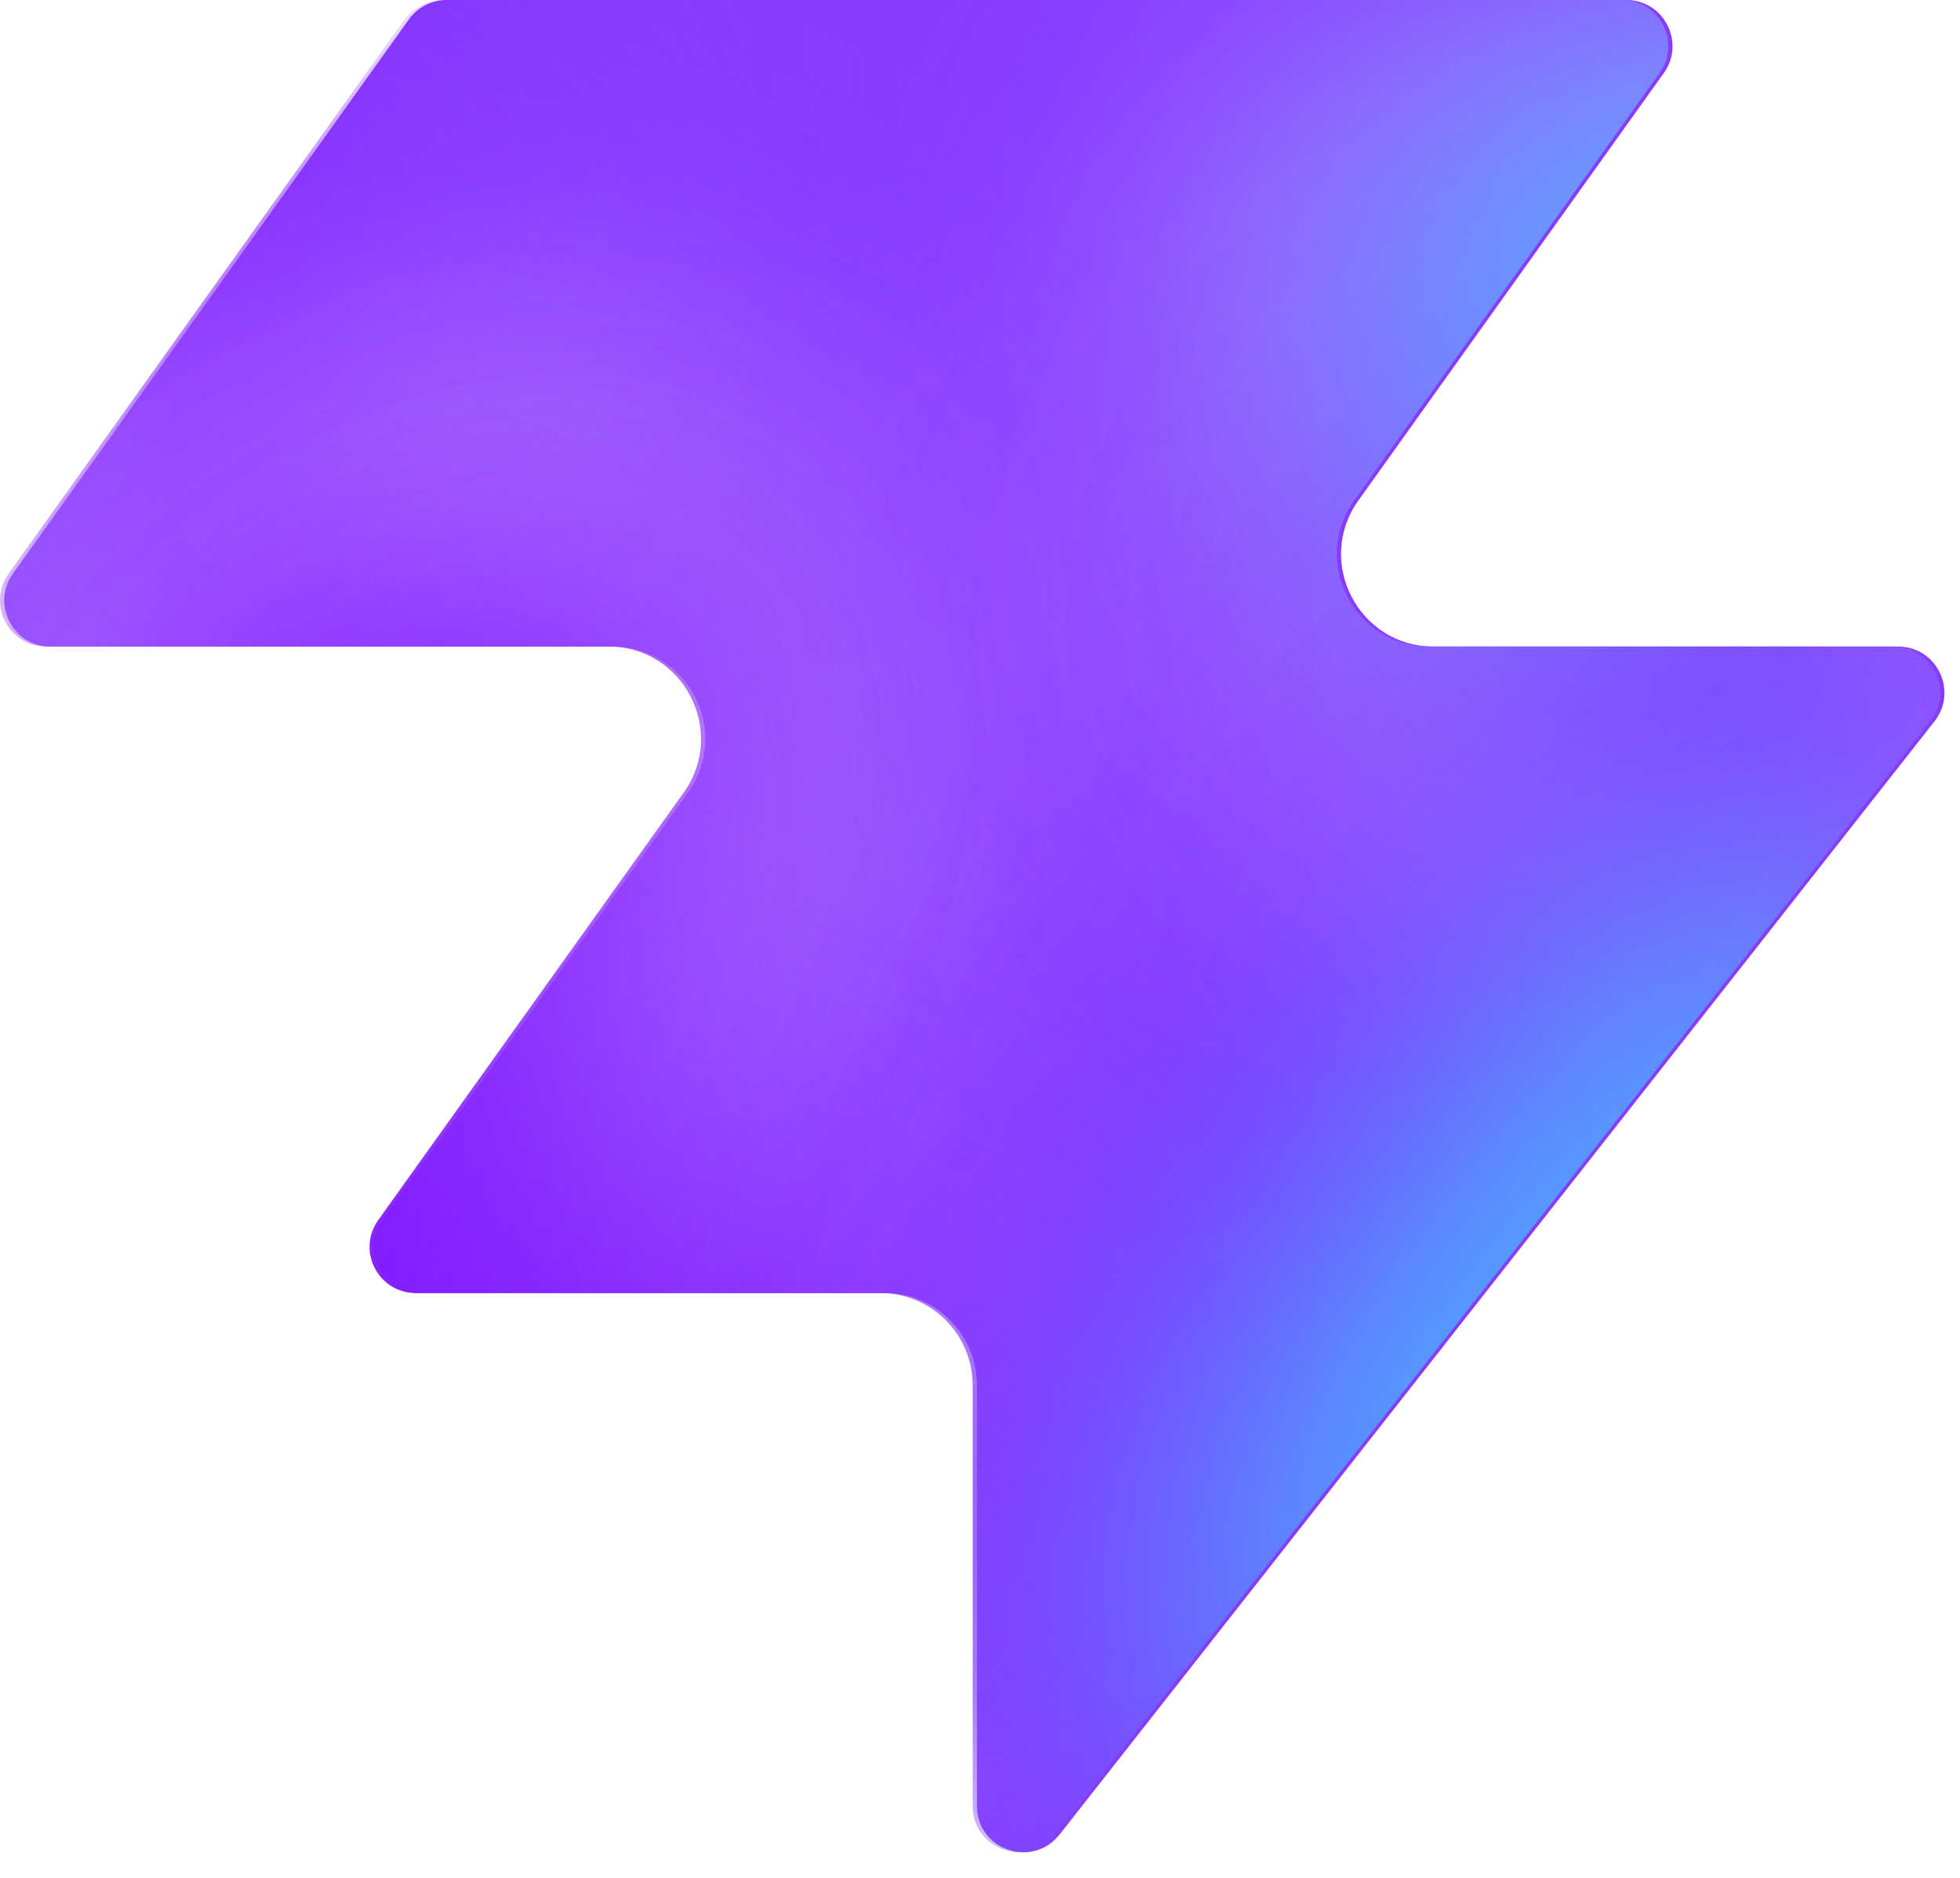
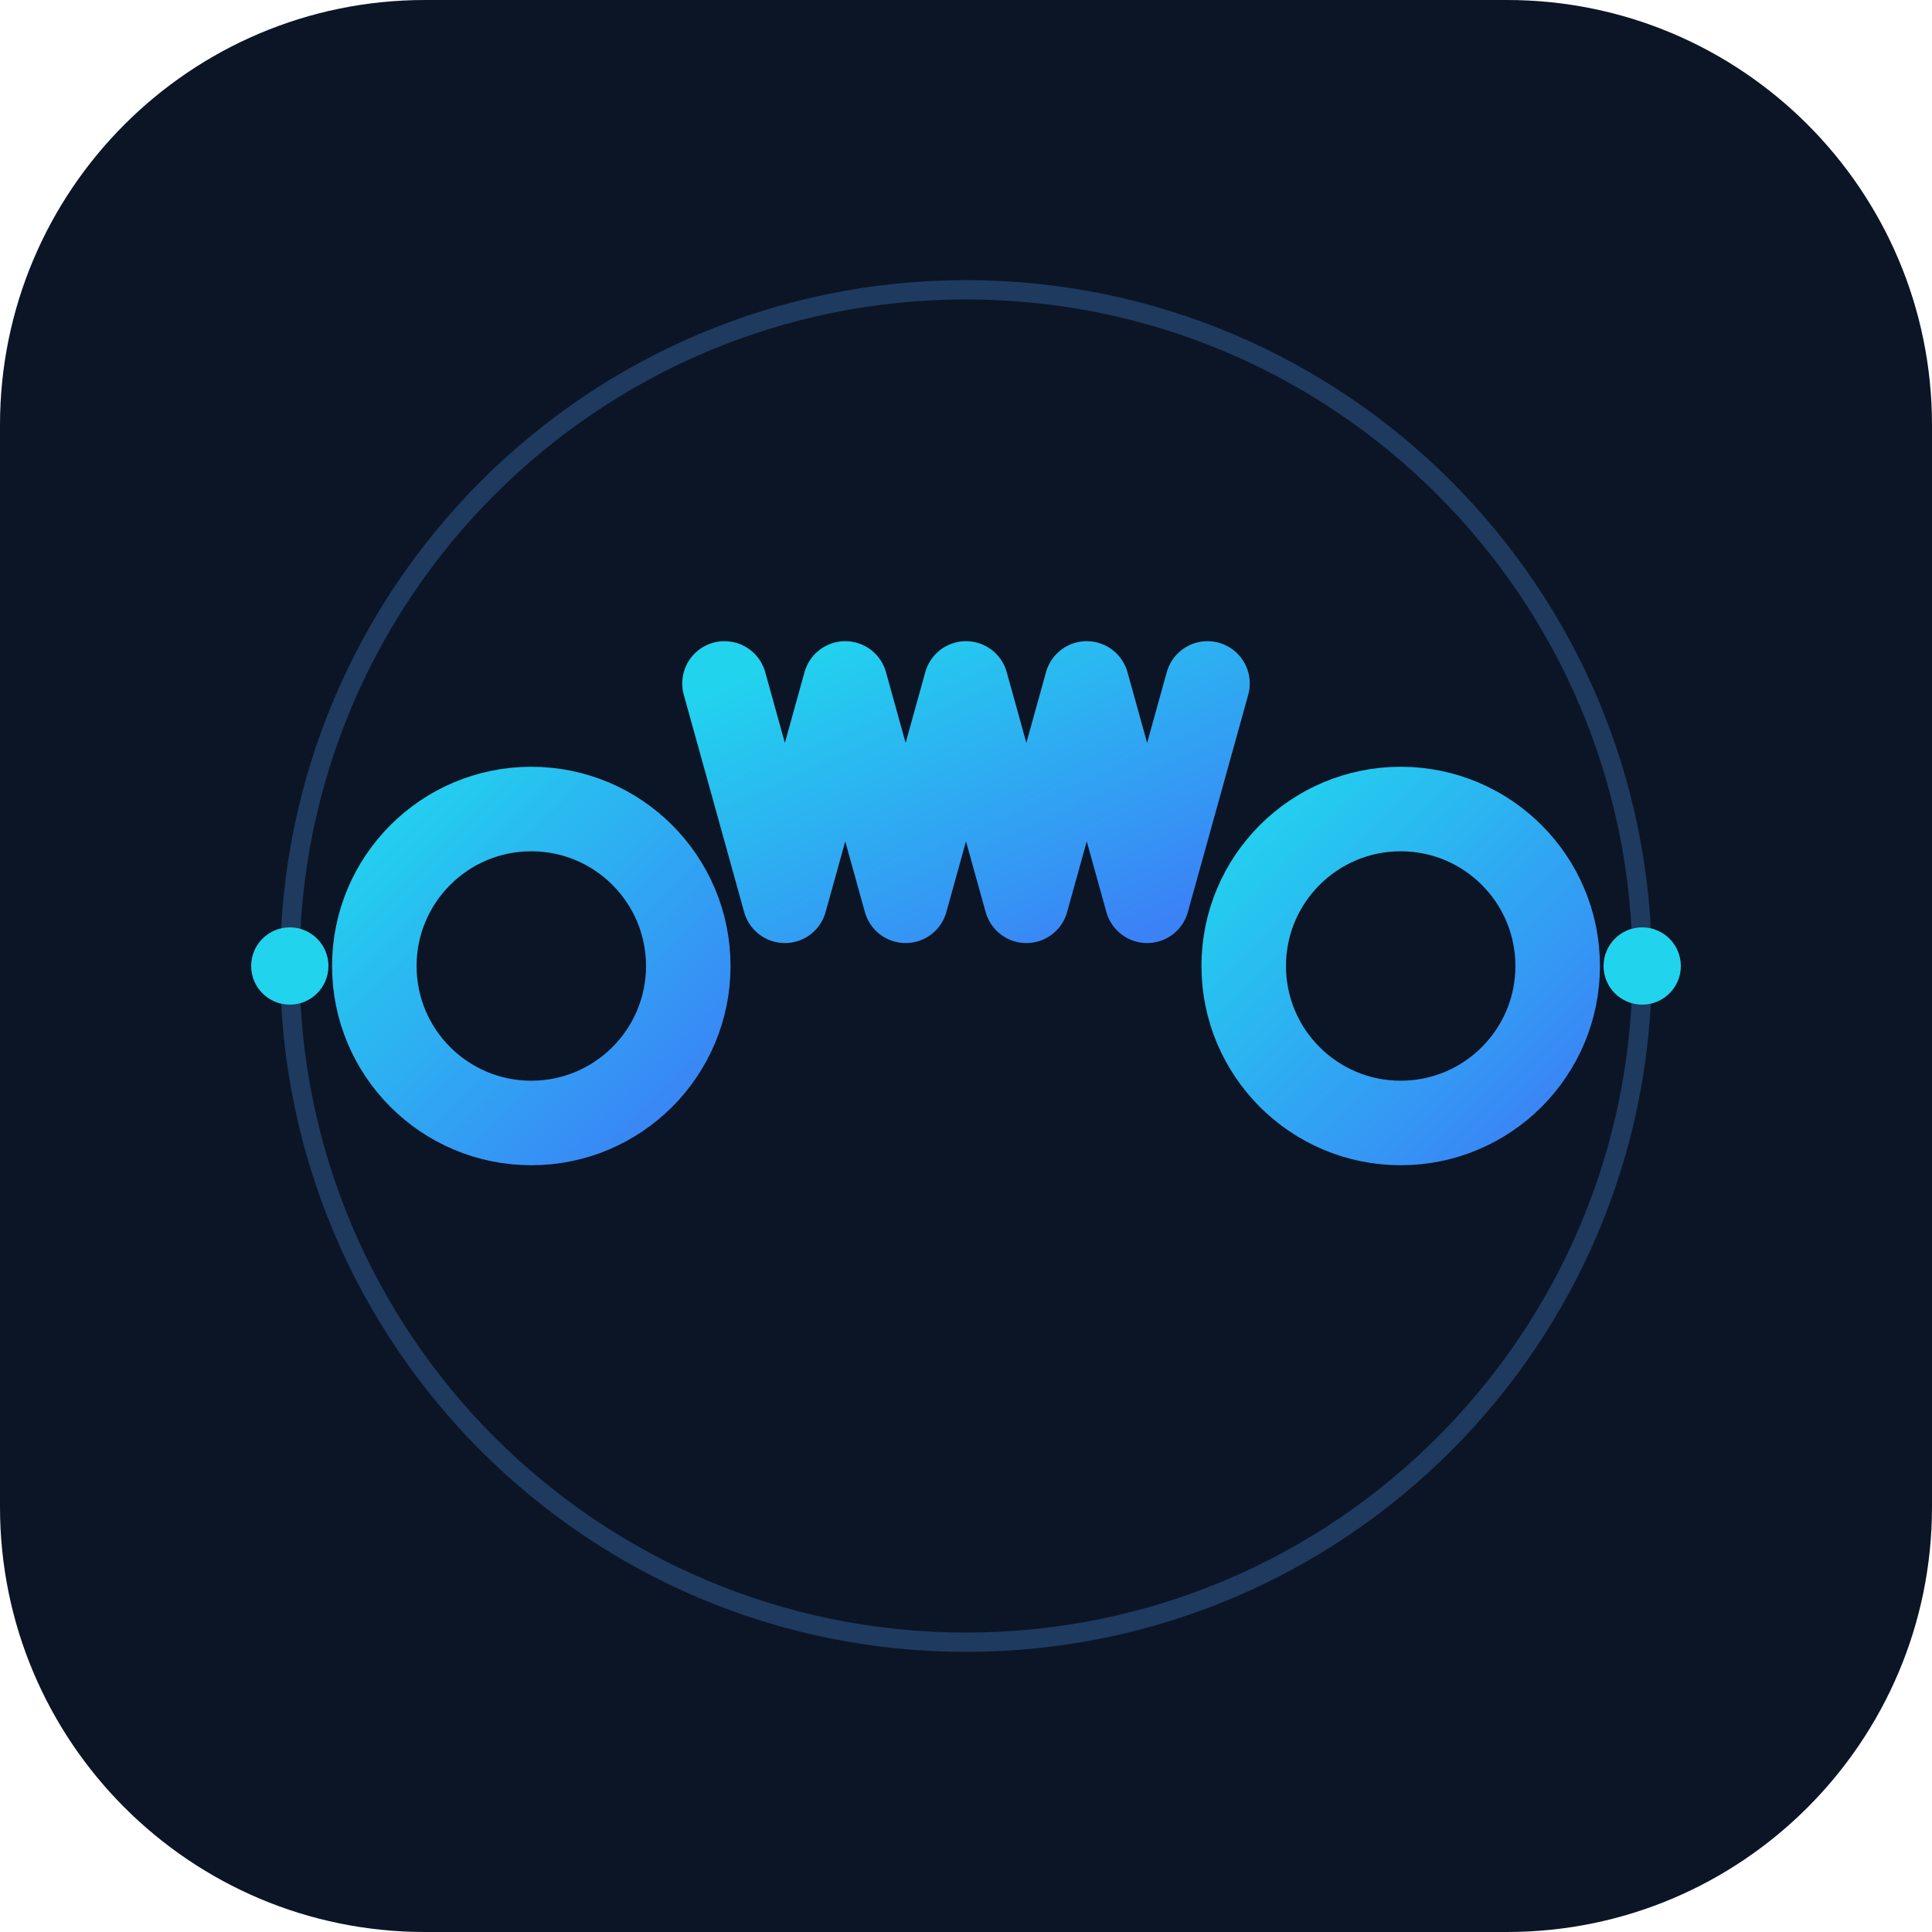
- <svg xmlns="http://www.w3.org/2000/svg" width="48" height="46" fill="none" viewBox="0 0 48 46">
-   <path fill="#863bff" d="M25.946 44.938c-.664.845-2.021.375-2.021-.698V33.937a2.26 2.26 0 0 0-2.262-2.262H10.287c-.92 0-1.456-1.04-.92-1.788l7.48-10.471c1.07-1.497 0-3.578-1.842-3.578H1.237c-.92 0-1.456-1.04-.92-1.788L10.013.474c.214-.297.556-.474.92-.474h28.894c.92 0 1.456 1.04.92 1.788l-7.48 10.471c-1.07 1.498 0 3.579 1.842 3.579h11.377c.943 0 1.473 1.088.89 1.83L25.947 44.94z" style="fill:#863bff;fill:color(display-p3 .525 .23 1);fill-opacity:1" />
-   <mask id="a" width="48" height="46" x="0" y="0" maskUnits="userSpaceOnUse" style="mask-type:alpha">
-     <path fill="#000" d="M25.842 44.938c-.664.844-2.021.375-2.021-.698V33.937a2.26 2.26 0 0 0-2.262-2.262H10.183c-.92 0-1.456-1.04-.92-1.788l7.48-10.471c1.07-1.498 0-3.579-1.842-3.579H1.133c-.92 0-1.456-1.04-.92-1.787L9.91.473c.214-.297.556-.474.92-.474h28.894c.92 0 1.456 1.04.92 1.788l-7.48 10.471c-1.07 1.498 0 3.578 1.842 3.578h11.377c.943 0 1.473 1.088.89 1.832L25.843 44.94z" style="fill:#000;fill-opacity:1" />
-   </mask>
-   <g mask="url(#a)">
-     <g filter="url(#b)">
-       <ellipse cx="5.508" cy="14.704" fill="#ede6ff" rx="5.508" ry="14.704" style="fill:#ede6ff;fill:color(display-p3 .927 .903 1);fill-opacity:1" transform="matrix(.00324 1 1 -.00324 -4.47 31.516)" />
-     </g>
-     <g filter="url(#c)">
-       <ellipse cx="10.399" cy="29.851" fill="#ede6ff" rx="10.399" ry="29.851" style="fill:#ede6ff;fill:color(display-p3 .927 .903 1);fill-opacity:1" transform="matrix(.00324 1 1 -.00324 -39.328 7.883)" />
-     </g>
-     <g filter="url(#d)">
-       <ellipse cx="5.508" cy="30.487" fill="#7e14ff" rx="5.508" ry="30.487" style="fill:#7e14ff;fill:color(display-p3 .492 .077 1);fill-opacity:1" transform="rotate(89.814 -25.913 -14.639)scale(1 -1)" />
-     </g>
-     <g filter="url(#e)">
-       <ellipse cx="5.508" cy="30.599" fill="#7e14ff" rx="5.508" ry="30.599" style="fill:#7e14ff;fill:color(display-p3 .492 .077 1);fill-opacity:1" transform="rotate(89.814 -32.644 -3.334)scale(1 -1)" />
-     </g>
-     <g filter="url(#f)">
-       <ellipse cx="5.508" cy="30.599" fill="#7e14ff" rx="5.508" ry="30.599" style="fill:#7e14ff;fill:color(display-p3 .492 .077 1);fill-opacity:1" transform="matrix(.00324 1 1 -.00324 -34.34 30.47)" />
-     </g>
-     <g filter="url(#g)">
-       <ellipse cx="14.072" cy="22.078" fill="#ede6ff" rx="14.072" ry="22.078" style="fill:#ede6ff;fill:color(display-p3 .927 .903 1);fill-opacity:1" transform="rotate(93.35 24.506 48.493)scale(-1 1)" />
-     </g>
-     <g filter="url(#h)">
-       <ellipse cx="3.47" cy="21.501" fill="#7e14ff" rx="3.47" ry="21.501" style="fill:#7e14ff;fill:color(display-p3 .492 .077 1);fill-opacity:1" transform="rotate(89.009 28.708 47.59)scale(-1 1)" />
-     </g>
-     <g filter="url(#i)">
-       <ellipse cx="3.47" cy="21.501" fill="#7e14ff" rx="3.47" ry="21.501" style="fill:#7e14ff;fill:color(display-p3 .492 .077 1);fill-opacity:1" transform="rotate(89.009 28.708 47.59)scale(-1 1)" />
-     </g>
-     <g filter="url(#j)">
-       <ellipse cx=".387" cy="8.972" fill="#7e14ff" rx="4.407" ry="29.108" style="fill:#7e14ff;fill:color(display-p3 .492 .077 1);fill-opacity:1" transform="rotate(39.51 .387 8.972)" />
-     </g>
-     <g filter="url(#k)">
-       <ellipse cx="47.523" cy="-6.092" fill="#7e14ff" rx="4.407" ry="29.108" style="fill:#7e14ff;fill:color(display-p3 .492 .077 1);fill-opacity:1" transform="rotate(37.892 47.523 -6.092)" />
-     </g>
-     <g filter="url(#l)">
-       <ellipse cx="41.412" cy="6.333" fill="#47bfff" rx="5.971" ry="9.665" style="fill:#47bfff;fill:color(display-p3 .28 .748 1);fill-opacity:1" transform="rotate(37.892 41.412 6.333)" />
-     </g>
-     <g filter="url(#m)">
-       <ellipse cx="-1.879" cy="38.332" fill="#7e14ff" rx="4.407" ry="29.108" style="fill:#7e14ff;fill:color(display-p3 .492 .077 1);fill-opacity:1" transform="rotate(37.892 -1.88 38.332)" />
-     </g>
-     <g filter="url(#n)">
-       <ellipse cx="-1.879" cy="38.332" fill="#7e14ff" rx="4.407" ry="29.108" style="fill:#7e14ff;fill:color(display-p3 .492 .077 1);fill-opacity:1" transform="rotate(37.892 -1.88 38.332)" />
-     </g>
-     <g filter="url(#o)">
-       <ellipse cx="35.651" cy="29.907" fill="#7e14ff" rx="4.407" ry="29.108" style="fill:#7e14ff;fill:color(display-p3 .492 .077 1);fill-opacity:1" transform="rotate(37.892 35.651 29.907)" />
-     </g>
-     <g filter="url(#p)">
-       <ellipse cx="38.418" cy="32.4" fill="#47bfff" rx="5.971" ry="15.297" style="fill:#47bfff;fill:color(display-p3 .28 .748 1);fill-opacity:1" transform="rotate(37.892 38.418 32.4)" />
-     </g>
+ <svg xmlns="http://www.w3.org/2000/svg" viewBox="0 0 200 200" width="400" height="400">
+   <defs>
+     <linearGradient id="gf" x1="0" y1="0" x2="1" y2="1">
+       <stop offset="0" stop-color="#22D3EE" />
+       <stop offset="1" stop-color="#3B82F6" />
+     </linearGradient>
+   </defs>
+   <rect width="200" height="200" rx="44" fill="#0B1526" />
+   <circle cx="100" cy="100" r="70" fill="none" stroke="#1E3A5F" stroke-width="2" />
+   <circle cx="30" cy="100" r="4" fill="#22D3EE" />
+   <circle cx="170" cy="100" r="4" fill="#22D3EE" />
+   <g fill="none" stroke="url(#gf)" stroke-width="8.75" stroke-linecap="round" stroke-linejoin="round">
+     <circle cx="55" cy="100" r="16.25" />
+     <polyline points="75,70.75 81.25,93.25 87.5,70.75 93.75,93.25 100,70.75 106.25,93.25 112.5,70.75 118.75,93.25 125,70.75" />
+     <circle cx="145" cy="100" r="16.25" />
  </g>
-   <defs>
-     <filter id="b" width="60.045" height="41.654" x="-19.77" y="16.149" color-interpolation-filters="sRGB" filterUnits="userSpaceOnUse">
-       <feFlood flood-opacity="0" result="BackgroundImageFix" />
-       <feBlend in="SourceGraphic" in2="BackgroundImageFix" result="shape" />
-       <feGaussianBlur result="effect1_foregroundBlur_2002_17158" stdDeviation="7.659" />
-     </filter>
-     <filter id="c" width="90.34" height="51.437" x="-54.613" y="-7.533" color-interpolation-filters="sRGB" filterUnits="userSpaceOnUse">
-       <feFlood flood-opacity="0" result="BackgroundImageFix" />
-       <feBlend in="SourceGraphic" in2="BackgroundImageFix" result="shape" />
-       <feGaussianBlur result="effect1_foregroundBlur_2002_17158" stdDeviation="7.659" />
-     </filter>
-     <filter id="d" width="79.355" height="29.4" x="-49.64" y="2.03" color-interpolation-filters="sRGB" filterUnits="userSpaceOnUse">
-       <feFlood flood-opacity="0" result="BackgroundImageFix" />
-       <feBlend in="SourceGraphic" in2="BackgroundImageFix" result="shape" />
-       <feGaussianBlur result="effect1_foregroundBlur_2002_17158" stdDeviation="4.596" />
-     </filter>
-     <filter id="e" width="79.579" height="29.4" x="-45.045" y="20.029" color-interpolation-filters="sRGB" filterUnits="userSpaceOnUse">
-       <feFlood flood-opacity="0" result="BackgroundImageFix" />
-       <feBlend in="SourceGraphic" in2="BackgroundImageFix" result="shape" />
-       <feGaussianBlur result="effect1_foregroundBlur_2002_17158" stdDeviation="4.596" />
-     </filter>
-     <filter id="f" width="79.579" height="29.4" x="-43.513" y="21.178" color-interpolation-filters="sRGB" filterUnits="userSpaceOnUse">
-       <feFlood flood-opacity="0" result="BackgroundImageFix" />
-       <feBlend in="SourceGraphic" in2="BackgroundImageFix" result="shape" />
-       <feGaussianBlur result="effect1_foregroundBlur_2002_17158" stdDeviation="4.596" />
-     </filter>
-     <filter id="g" width="74.749" height="58.852" x="15.756" y="-17.901" color-interpolation-filters="sRGB" filterUnits="userSpaceOnUse">
-       <feFlood flood-opacity="0" result="BackgroundImageFix" />
-       <feBlend in="SourceGraphic" in2="BackgroundImageFix" result="shape" />
-       <feGaussianBlur result="effect1_foregroundBlur_2002_17158" stdDeviation="7.659" />
-     </filter>
-     <filter id="h" width="61.377" height="25.362" x="23.548" y="2.284" color-interpolation-filters="sRGB" filterUnits="userSpaceOnUse">
-       <feFlood flood-opacity="0" result="BackgroundImageFix" />
-       <feBlend in="SourceGraphic" in2="BackgroundImageFix" result="shape" />
-       <feGaussianBlur result="effect1_foregroundBlur_2002_17158" stdDeviation="4.596" />
-     </filter>
-     <filter id="i" width="61.377" height="25.362" x="23.548" y="2.284" color-interpolation-filters="sRGB" filterUnits="userSpaceOnUse">
-       <feFlood flood-opacity="0" result="BackgroundImageFix" />
-       <feBlend in="SourceGraphic" in2="BackgroundImageFix" result="shape" />
-       <feGaussianBlur result="effect1_foregroundBlur_2002_17158" stdDeviation="4.596" />
-     </filter>
-     <filter id="j" width="56.045" height="63.649" x="-27.636" y="-22.853" color-interpolation-filters="sRGB" filterUnits="userSpaceOnUse">
-       <feFlood flood-opacity="0" result="BackgroundImageFix" />
-       <feBlend in="SourceGraphic" in2="BackgroundImageFix" result="shape" />
-       <feGaussianBlur result="effect1_foregroundBlur_2002_17158" stdDeviation="4.596" />
-     </filter>
-     <filter id="k" width="54.814" height="64.646" x="20.116" y="-38.415" color-interpolation-filters="sRGB" filterUnits="userSpaceOnUse">
-       <feFlood flood-opacity="0" result="BackgroundImageFix" />
-       <feBlend in="SourceGraphic" in2="BackgroundImageFix" result="shape" />
-       <feGaussianBlur result="effect1_foregroundBlur_2002_17158" stdDeviation="4.596" />
-     </filter>
-     <filter id="l" width="33.541" height="35.313" x="24.641" y="-11.323" color-interpolation-filters="sRGB" filterUnits="userSpaceOnUse">
-       <feFlood flood-opacity="0" result="BackgroundImageFix" />
-       <feBlend in="SourceGraphic" in2="BackgroundImageFix" result="shape" />
-       <feGaussianBlur result="effect1_foregroundBlur_2002_17158" stdDeviation="4.596" />
-     </filter>
-     <filter id="m" width="54.814" height="64.646" x="-29.286" y="6.009" color-interpolation-filters="sRGB" filterUnits="userSpaceOnUse">
-       <feFlood flood-opacity="0" result="BackgroundImageFix" />
-       <feBlend in="SourceGraphic" in2="BackgroundImageFix" result="shape" />
-       <feGaussianBlur result="effect1_foregroundBlur_2002_17158" stdDeviation="4.596" />
-     </filter>
-     <filter id="n" width="54.814" height="64.646" x="-29.286" y="6.009" color-interpolation-filters="sRGB" filterUnits="userSpaceOnUse">
-       <feFlood flood-opacity="0" result="BackgroundImageFix" />
-       <feBlend in="SourceGraphic" in2="BackgroundImageFix" result="shape" />
-       <feGaussianBlur result="effect1_foregroundBlur_2002_17158" stdDeviation="4.596" />
-     </filter>
-     <filter id="o" width="54.814" height="64.646" x="8.244" y="-2.416" color-interpolation-filters="sRGB" filterUnits="userSpaceOnUse">
-       <feFlood flood-opacity="0" result="BackgroundImageFix" />
-       <feBlend in="SourceGraphic" in2="BackgroundImageFix" result="shape" />
-       <feGaussianBlur result="effect1_foregroundBlur_2002_17158" stdDeviation="4.596" />
-     </filter>
-     <filter id="p" width="39.409" height="43.623" x="18.713" y="10.588" color-interpolation-filters="sRGB" filterUnits="userSpaceOnUse">
-       <feFlood flood-opacity="0" result="BackgroundImageFix" />
-       <feBlend in="SourceGraphic" in2="BackgroundImageFix" result="shape" />
-       <feGaussianBlur result="effect1_foregroundBlur_2002_17158" stdDeviation="4.596" />
-     </filter>
-   </defs>
</svg>
